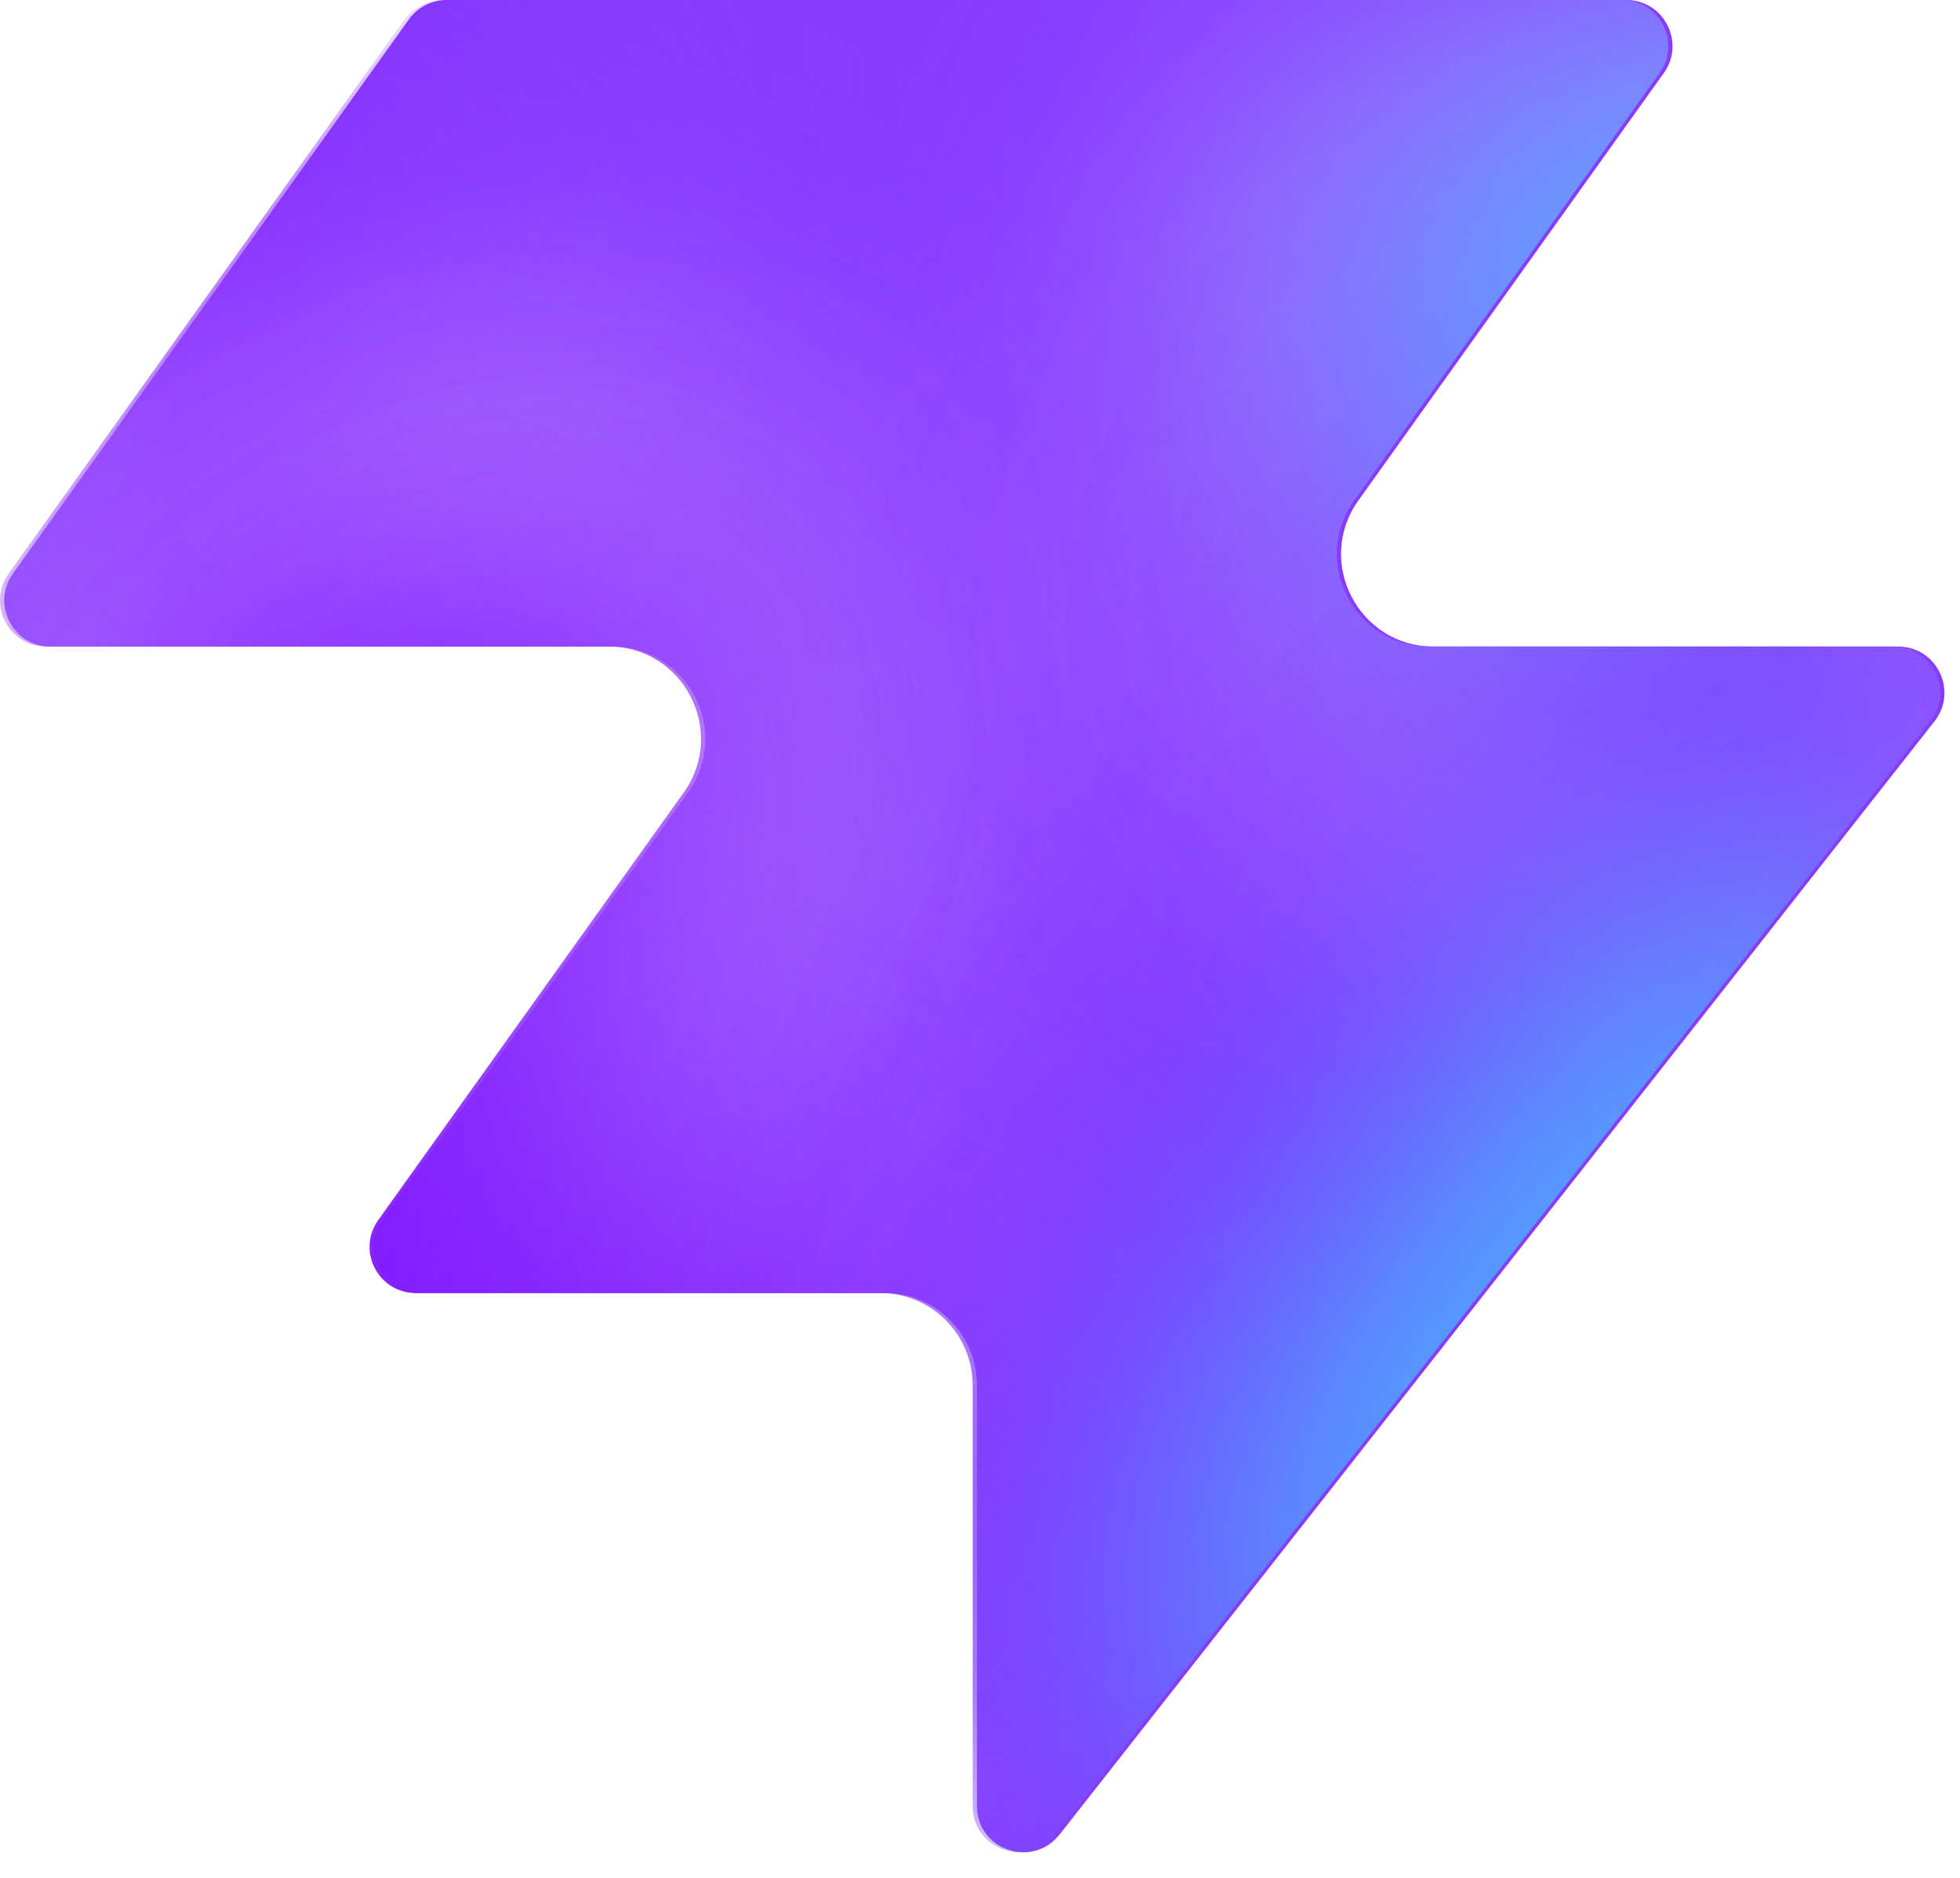
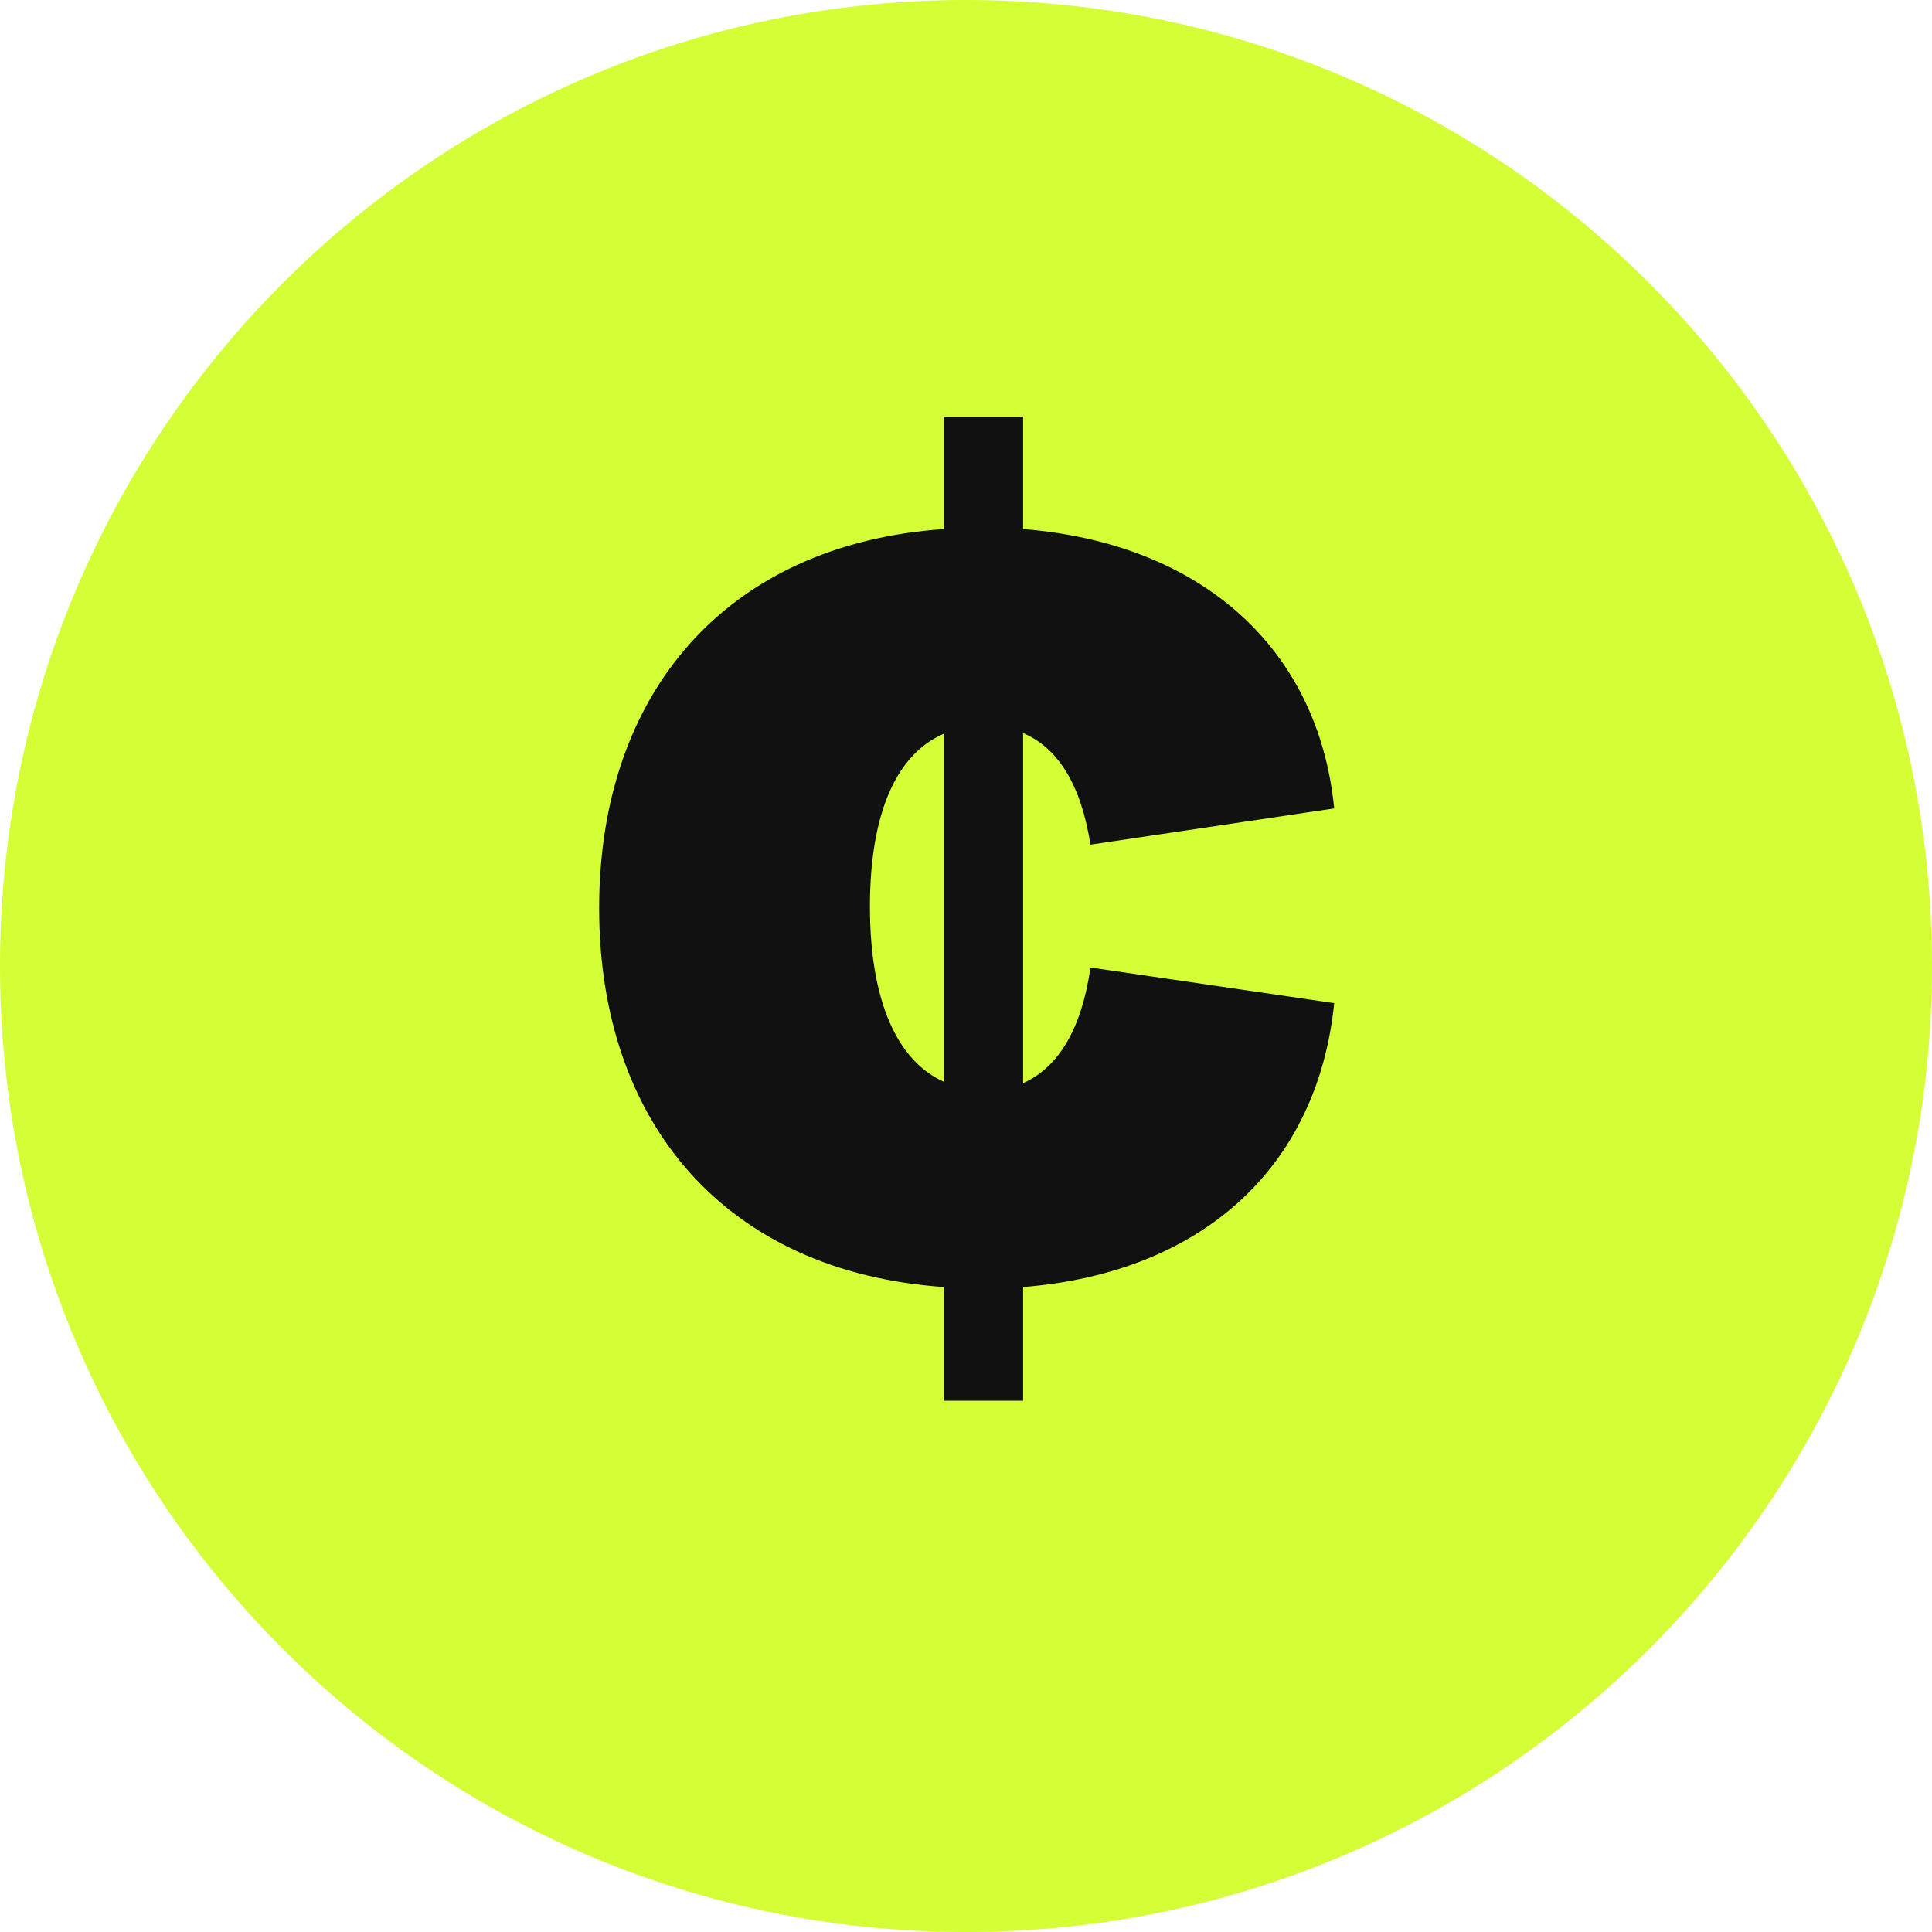
- <svg xmlns="http://www.w3.org/2000/svg" width="48" height="46" fill="none" viewBox="0 0 48 46">
-   <path fill="#863bff" d="M25.946 44.938c-.664.845-2.021.375-2.021-.698V33.937a2.26 2.26 0 0 0-2.262-2.262H10.287c-.92 0-1.456-1.04-.92-1.788l7.48-10.471c1.07-1.497 0-3.578-1.842-3.578H1.237c-.92 0-1.456-1.04-.92-1.788L10.013.474c.214-.297.556-.474.92-.474h28.894c.92 0 1.456 1.04.92 1.788l-7.48 10.471c-1.07 1.498 0 3.579 1.842 3.579h11.377c.943 0 1.473 1.088.89 1.83L25.947 44.94z" style="fill:#863bff;fill:color(display-p3 .525 .23 1);fill-opacity:1" />
-   <mask id="a" width="48" height="46" x="0" y="0" maskUnits="userSpaceOnUse" style="mask-type:alpha">
-     <path fill="#000" d="M25.842 44.938c-.664.844-2.021.375-2.021-.698V33.937a2.26 2.26 0 0 0-2.262-2.262H10.183c-.92 0-1.456-1.04-.92-1.788l7.48-10.471c1.07-1.498 0-3.579-1.842-3.579H1.133c-.92 0-1.456-1.04-.92-1.787L9.91.473c.214-.297.556-.474.92-.474h28.894c.92 0 1.456 1.04.92 1.788l-7.48 10.471c-1.07 1.498 0 3.578 1.842 3.578h11.377c.943 0 1.473 1.088.89 1.832L25.843 44.94z" style="fill:#000;fill-opacity:1" />
-   </mask>
-   <g mask="url(#a)">
-     <g filter="url(#b)">
-       <ellipse cx="5.508" cy="14.704" fill="#ede6ff" rx="5.508" ry="14.704" style="fill:#ede6ff;fill:color(display-p3 .927 .903 1);fill-opacity:1" transform="matrix(.00324 1 1 -.00324 -4.47 31.516)" />
-     </g>
-     <g filter="url(#c)">
-       <ellipse cx="10.399" cy="29.851" fill="#ede6ff" rx="10.399" ry="29.851" style="fill:#ede6ff;fill:color(display-p3 .927 .903 1);fill-opacity:1" transform="matrix(.00324 1 1 -.00324 -39.328 7.883)" />
-     </g>
-     <g filter="url(#d)">
-       <ellipse cx="5.508" cy="30.487" fill="#7e14ff" rx="5.508" ry="30.487" style="fill:#7e14ff;fill:color(display-p3 .492 .077 1);fill-opacity:1" transform="rotate(89.814 -25.913 -14.639)scale(1 -1)" />
-     </g>
-     <g filter="url(#e)">
-       <ellipse cx="5.508" cy="30.599" fill="#7e14ff" rx="5.508" ry="30.599" style="fill:#7e14ff;fill:color(display-p3 .492 .077 1);fill-opacity:1" transform="rotate(89.814 -32.644 -3.334)scale(1 -1)" />
-     </g>
-     <g filter="url(#f)">
-       <ellipse cx="5.508" cy="30.599" fill="#7e14ff" rx="5.508" ry="30.599" style="fill:#7e14ff;fill:color(display-p3 .492 .077 1);fill-opacity:1" transform="matrix(.00324 1 1 -.00324 -34.34 30.47)" />
-     </g>
-     <g filter="url(#g)">
-       <ellipse cx="14.072" cy="22.078" fill="#ede6ff" rx="14.072" ry="22.078" style="fill:#ede6ff;fill:color(display-p3 .927 .903 1);fill-opacity:1" transform="rotate(93.35 24.506 48.493)scale(-1 1)" />
-     </g>
-     <g filter="url(#h)">
-       <ellipse cx="3.47" cy="21.501" fill="#7e14ff" rx="3.47" ry="21.501" style="fill:#7e14ff;fill:color(display-p3 .492 .077 1);fill-opacity:1" transform="rotate(89.009 28.708 47.59)scale(-1 1)" />
-     </g>
-     <g filter="url(#i)">
-       <ellipse cx="3.47" cy="21.501" fill="#7e14ff" rx="3.47" ry="21.501" style="fill:#7e14ff;fill:color(display-p3 .492 .077 1);fill-opacity:1" transform="rotate(89.009 28.708 47.59)scale(-1 1)" />
-     </g>
-     <g filter="url(#j)">
-       <ellipse cx=".387" cy="8.972" fill="#7e14ff" rx="4.407" ry="29.108" style="fill:#7e14ff;fill:color(display-p3 .492 .077 1);fill-opacity:1" transform="rotate(39.51 .387 8.972)" />
-     </g>
-     <g filter="url(#k)">
-       <ellipse cx="47.523" cy="-6.092" fill="#7e14ff" rx="4.407" ry="29.108" style="fill:#7e14ff;fill:color(display-p3 .492 .077 1);fill-opacity:1" transform="rotate(37.892 47.523 -6.092)" />
-     </g>
-     <g filter="url(#l)">
-       <ellipse cx="41.412" cy="6.333" fill="#47bfff" rx="5.971" ry="9.665" style="fill:#47bfff;fill:color(display-p3 .28 .748 1);fill-opacity:1" transform="rotate(37.892 41.412 6.333)" />
-     </g>
-     <g filter="url(#m)">
-       <ellipse cx="-1.879" cy="38.332" fill="#7e14ff" rx="4.407" ry="29.108" style="fill:#7e14ff;fill:color(display-p3 .492 .077 1);fill-opacity:1" transform="rotate(37.892 -1.88 38.332)" />
-     </g>
-     <g filter="url(#n)">
-       <ellipse cx="-1.879" cy="38.332" fill="#7e14ff" rx="4.407" ry="29.108" style="fill:#7e14ff;fill:color(display-p3 .492 .077 1);fill-opacity:1" transform="rotate(37.892 -1.88 38.332)" />
-     </g>
-     <g filter="url(#o)">
-       <ellipse cx="35.651" cy="29.907" fill="#7e14ff" rx="4.407" ry="29.108" style="fill:#7e14ff;fill:color(display-p3 .492 .077 1);fill-opacity:1" transform="rotate(37.892 35.651 29.907)" />
-     </g>
-     <g filter="url(#p)">
-       <ellipse cx="38.418" cy="32.4" fill="#47bfff" rx="5.971" ry="15.297" style="fill:#47bfff;fill:color(display-p3 .28 .748 1);fill-opacity:1" transform="rotate(37.892 38.418 32.4)" />
-     </g>
-   </g>
-   <defs>
-     <filter id="b" width="60.045" height="41.654" x="-19.77" y="16.149" color-interpolation-filters="sRGB" filterUnits="userSpaceOnUse">
-       <feFlood flood-opacity="0" result="BackgroundImageFix" />
-       <feBlend in="SourceGraphic" in2="BackgroundImageFix" result="shape" />
-       <feGaussianBlur result="effect1_foregroundBlur_2002_17158" stdDeviation="7.659" />
-     </filter>
-     <filter id="c" width="90.34" height="51.437" x="-54.613" y="-7.533" color-interpolation-filters="sRGB" filterUnits="userSpaceOnUse">
-       <feFlood flood-opacity="0" result="BackgroundImageFix" />
-       <feBlend in="SourceGraphic" in2="BackgroundImageFix" result="shape" />
-       <feGaussianBlur result="effect1_foregroundBlur_2002_17158" stdDeviation="7.659" />
-     </filter>
-     <filter id="d" width="79.355" height="29.4" x="-49.64" y="2.03" color-interpolation-filters="sRGB" filterUnits="userSpaceOnUse">
-       <feFlood flood-opacity="0" result="BackgroundImageFix" />
-       <feBlend in="SourceGraphic" in2="BackgroundImageFix" result="shape" />
-       <feGaussianBlur result="effect1_foregroundBlur_2002_17158" stdDeviation="4.596" />
-     </filter>
-     <filter id="e" width="79.579" height="29.4" x="-45.045" y="20.029" color-interpolation-filters="sRGB" filterUnits="userSpaceOnUse">
-       <feFlood flood-opacity="0" result="BackgroundImageFix" />
-       <feBlend in="SourceGraphic" in2="BackgroundImageFix" result="shape" />
-       <feGaussianBlur result="effect1_foregroundBlur_2002_17158" stdDeviation="4.596" />
-     </filter>
-     <filter id="f" width="79.579" height="29.4" x="-43.513" y="21.178" color-interpolation-filters="sRGB" filterUnits="userSpaceOnUse">
-       <feFlood flood-opacity="0" result="BackgroundImageFix" />
-       <feBlend in="SourceGraphic" in2="BackgroundImageFix" result="shape" />
-       <feGaussianBlur result="effect1_foregroundBlur_2002_17158" stdDeviation="4.596" />
-     </filter>
-     <filter id="g" width="74.749" height="58.852" x="15.756" y="-17.901" color-interpolation-filters="sRGB" filterUnits="userSpaceOnUse">
-       <feFlood flood-opacity="0" result="BackgroundImageFix" />
-       <feBlend in="SourceGraphic" in2="BackgroundImageFix" result="shape" />
-       <feGaussianBlur result="effect1_foregroundBlur_2002_17158" stdDeviation="7.659" />
-     </filter>
-     <filter id="h" width="61.377" height="25.362" x="23.548" y="2.284" color-interpolation-filters="sRGB" filterUnits="userSpaceOnUse">
-       <feFlood flood-opacity="0" result="BackgroundImageFix" />
-       <feBlend in="SourceGraphic" in2="BackgroundImageFix" result="shape" />
-       <feGaussianBlur result="effect1_foregroundBlur_2002_17158" stdDeviation="4.596" />
-     </filter>
-     <filter id="i" width="61.377" height="25.362" x="23.548" y="2.284" color-interpolation-filters="sRGB" filterUnits="userSpaceOnUse">
-       <feFlood flood-opacity="0" result="BackgroundImageFix" />
-       <feBlend in="SourceGraphic" in2="BackgroundImageFix" result="shape" />
-       <feGaussianBlur result="effect1_foregroundBlur_2002_17158" stdDeviation="4.596" />
-     </filter>
-     <filter id="j" width="56.045" height="63.649" x="-27.636" y="-22.853" color-interpolation-filters="sRGB" filterUnits="userSpaceOnUse">
-       <feFlood flood-opacity="0" result="BackgroundImageFix" />
-       <feBlend in="SourceGraphic" in2="BackgroundImageFix" result="shape" />
-       <feGaussianBlur result="effect1_foregroundBlur_2002_17158" stdDeviation="4.596" />
-     </filter>
-     <filter id="k" width="54.814" height="64.646" x="20.116" y="-38.415" color-interpolation-filters="sRGB" filterUnits="userSpaceOnUse">
-       <feFlood flood-opacity="0" result="BackgroundImageFix" />
-       <feBlend in="SourceGraphic" in2="BackgroundImageFix" result="shape" />
-       <feGaussianBlur result="effect1_foregroundBlur_2002_17158" stdDeviation="4.596" />
-     </filter>
-     <filter id="l" width="33.541" height="35.313" x="24.641" y="-11.323" color-interpolation-filters="sRGB" filterUnits="userSpaceOnUse">
-       <feFlood flood-opacity="0" result="BackgroundImageFix" />
-       <feBlend in="SourceGraphic" in2="BackgroundImageFix" result="shape" />
-       <feGaussianBlur result="effect1_foregroundBlur_2002_17158" stdDeviation="4.596" />
-     </filter>
-     <filter id="m" width="54.814" height="64.646" x="-29.286" y="6.009" color-interpolation-filters="sRGB" filterUnits="userSpaceOnUse">
-       <feFlood flood-opacity="0" result="BackgroundImageFix" />
-       <feBlend in="SourceGraphic" in2="BackgroundImageFix" result="shape" />
-       <feGaussianBlur result="effect1_foregroundBlur_2002_17158" stdDeviation="4.596" />
-     </filter>
-     <filter id="n" width="54.814" height="64.646" x="-29.286" y="6.009" color-interpolation-filters="sRGB" filterUnits="userSpaceOnUse">
-       <feFlood flood-opacity="0" result="BackgroundImageFix" />
-       <feBlend in="SourceGraphic" in2="BackgroundImageFix" result="shape" />
-       <feGaussianBlur result="effect1_foregroundBlur_2002_17158" stdDeviation="4.596" />
-     </filter>
-     <filter id="o" width="54.814" height="64.646" x="8.244" y="-2.416" color-interpolation-filters="sRGB" filterUnits="userSpaceOnUse">
-       <feFlood flood-opacity="0" result="BackgroundImageFix" />
-       <feBlend in="SourceGraphic" in2="BackgroundImageFix" result="shape" />
-       <feGaussianBlur result="effect1_foregroundBlur_2002_17158" stdDeviation="4.596" />
-     </filter>
-     <filter id="p" width="39.409" height="43.623" x="18.713" y="10.588" color-interpolation-filters="sRGB" filterUnits="userSpaceOnUse">
-       <feFlood flood-opacity="0" result="BackgroundImageFix" />
-       <feBlend in="SourceGraphic" in2="BackgroundImageFix" result="shape" />
-       <feGaussianBlur result="effect1_foregroundBlur_2002_17158" stdDeviation="4.596" />
-     </filter>
-   </defs>
+ <svg xmlns="http://www.w3.org/2000/svg" width="200" height="200" viewBox="0 0 200 200">
+   <circle cx="100" cy="100" r="100" fill="#d4ff36" />
+   <text x="100" y="145" font-family="-apple-system, BlinkMacSystemFont, 'Inter', sans-serif" font-size="140" font-weight="900" fill="#111111" text-anchor="middle">¢</text>
</svg>
